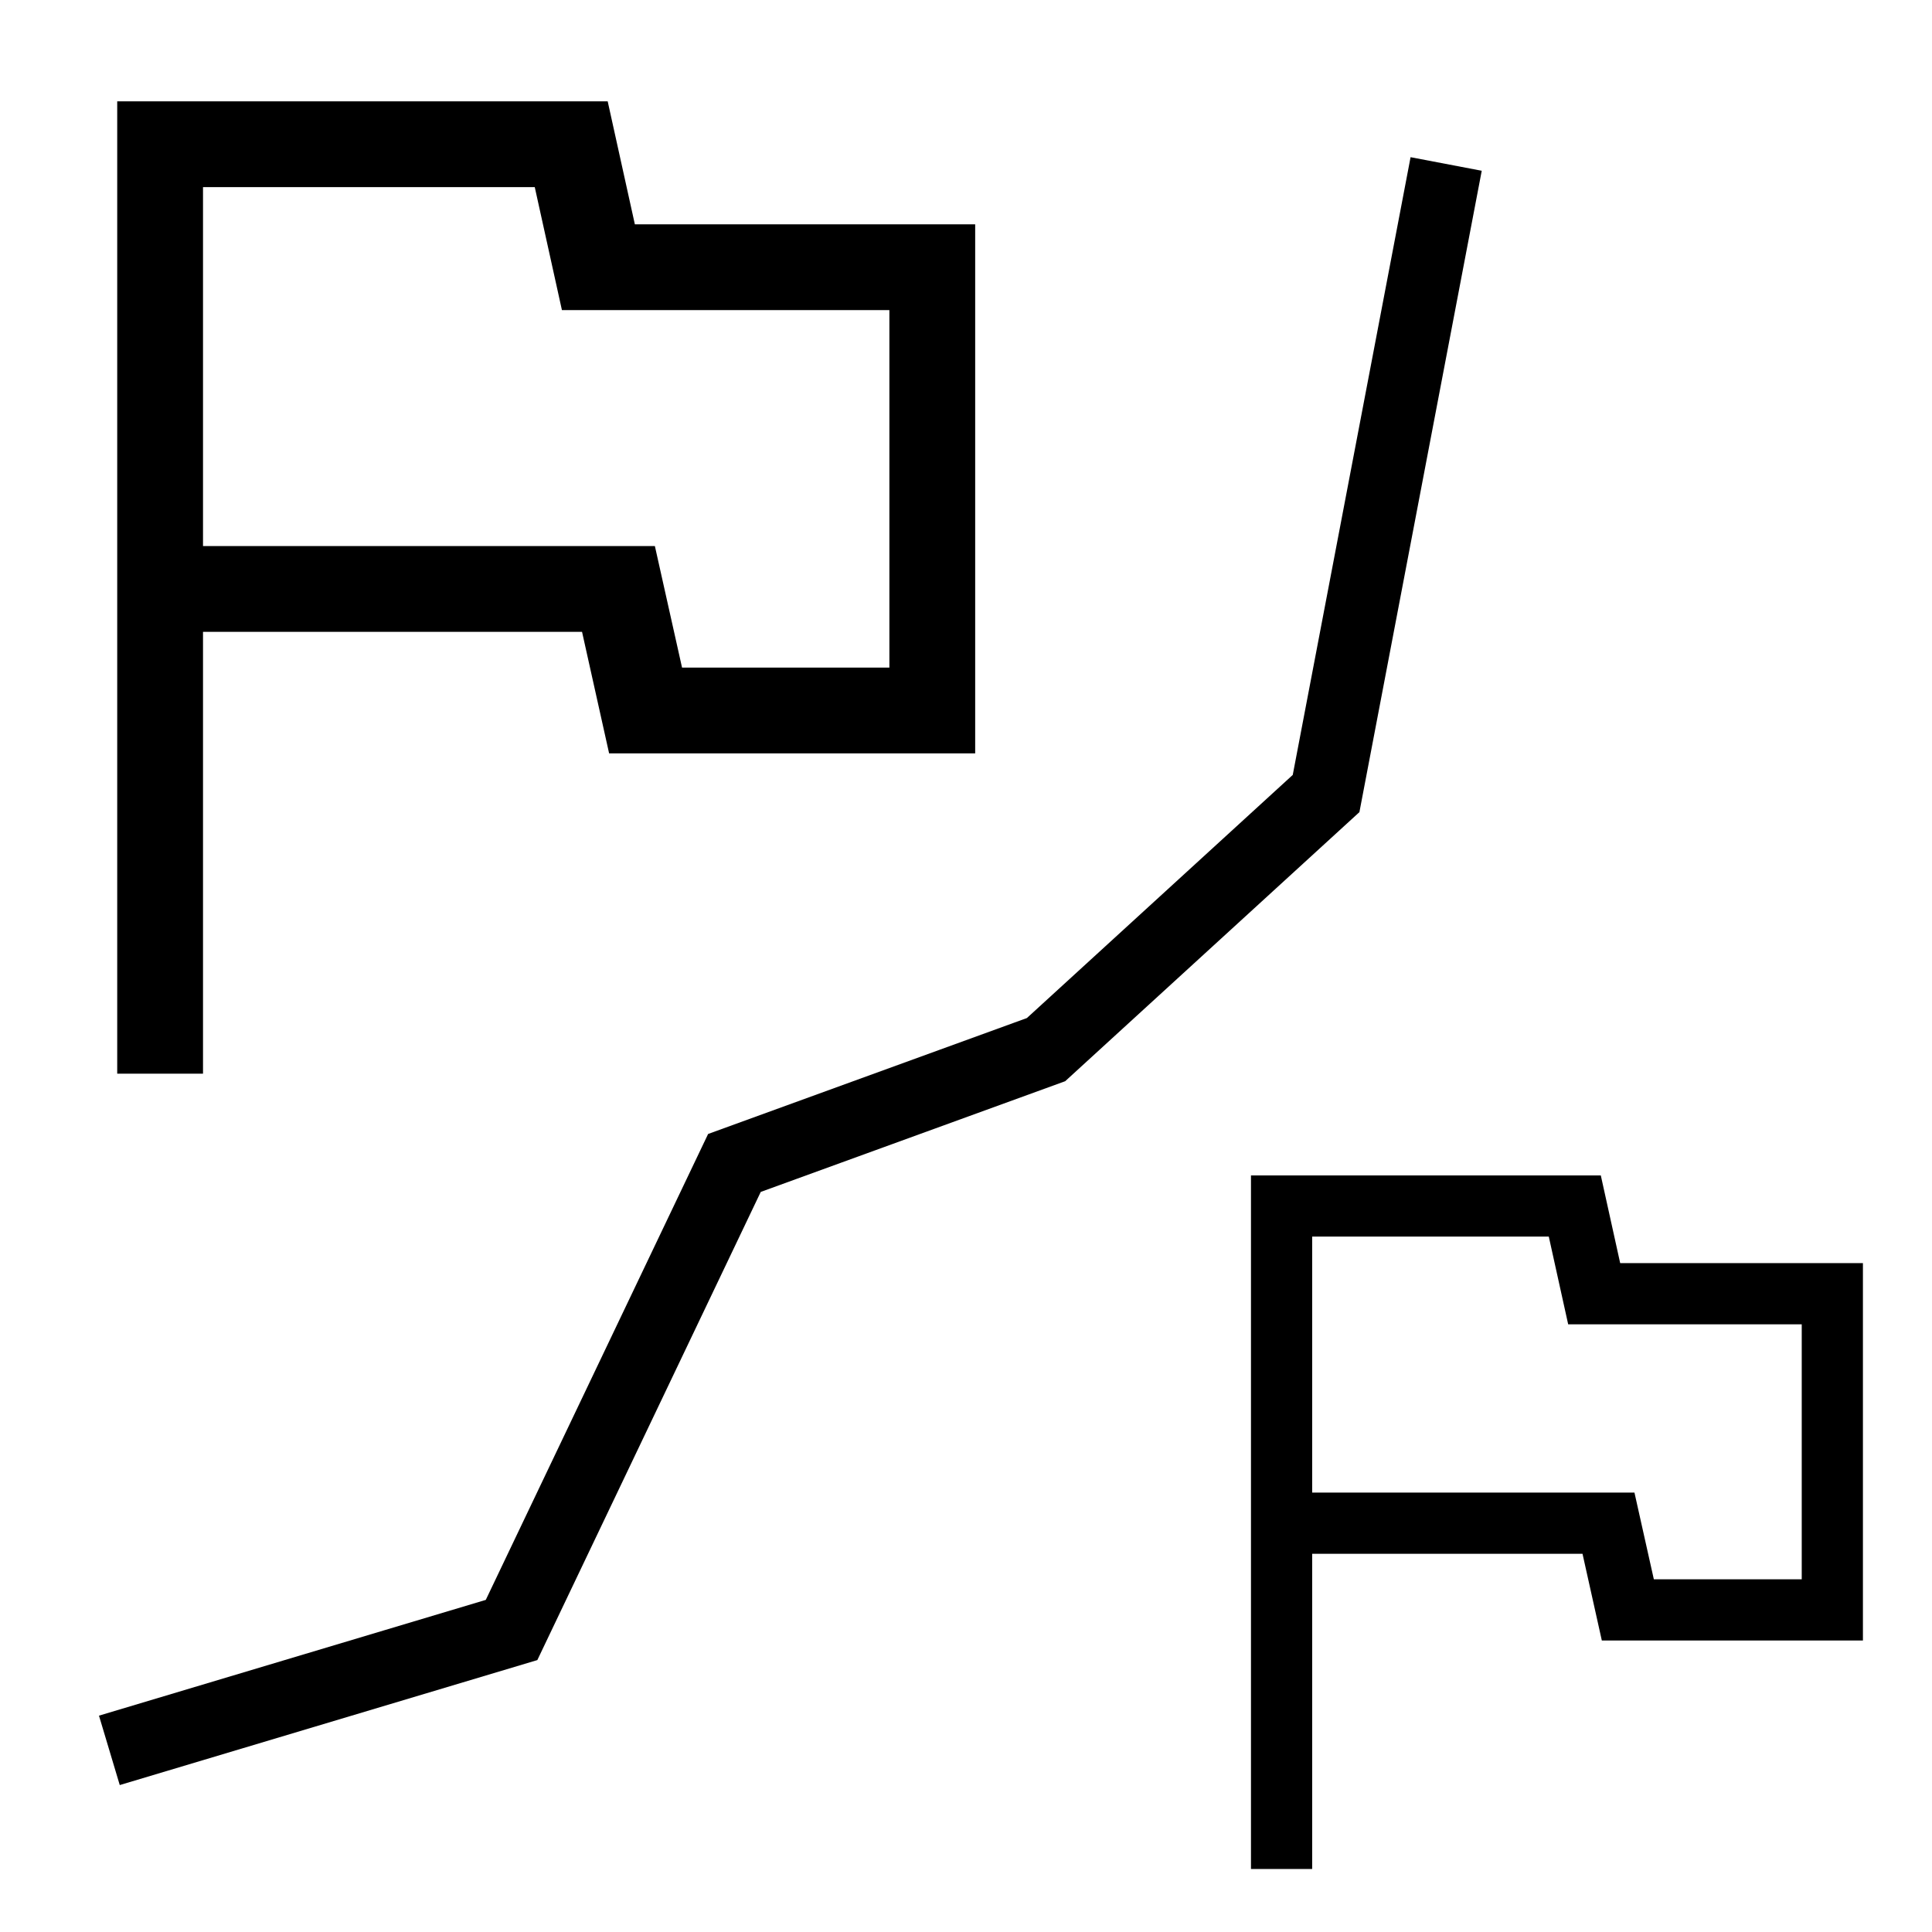
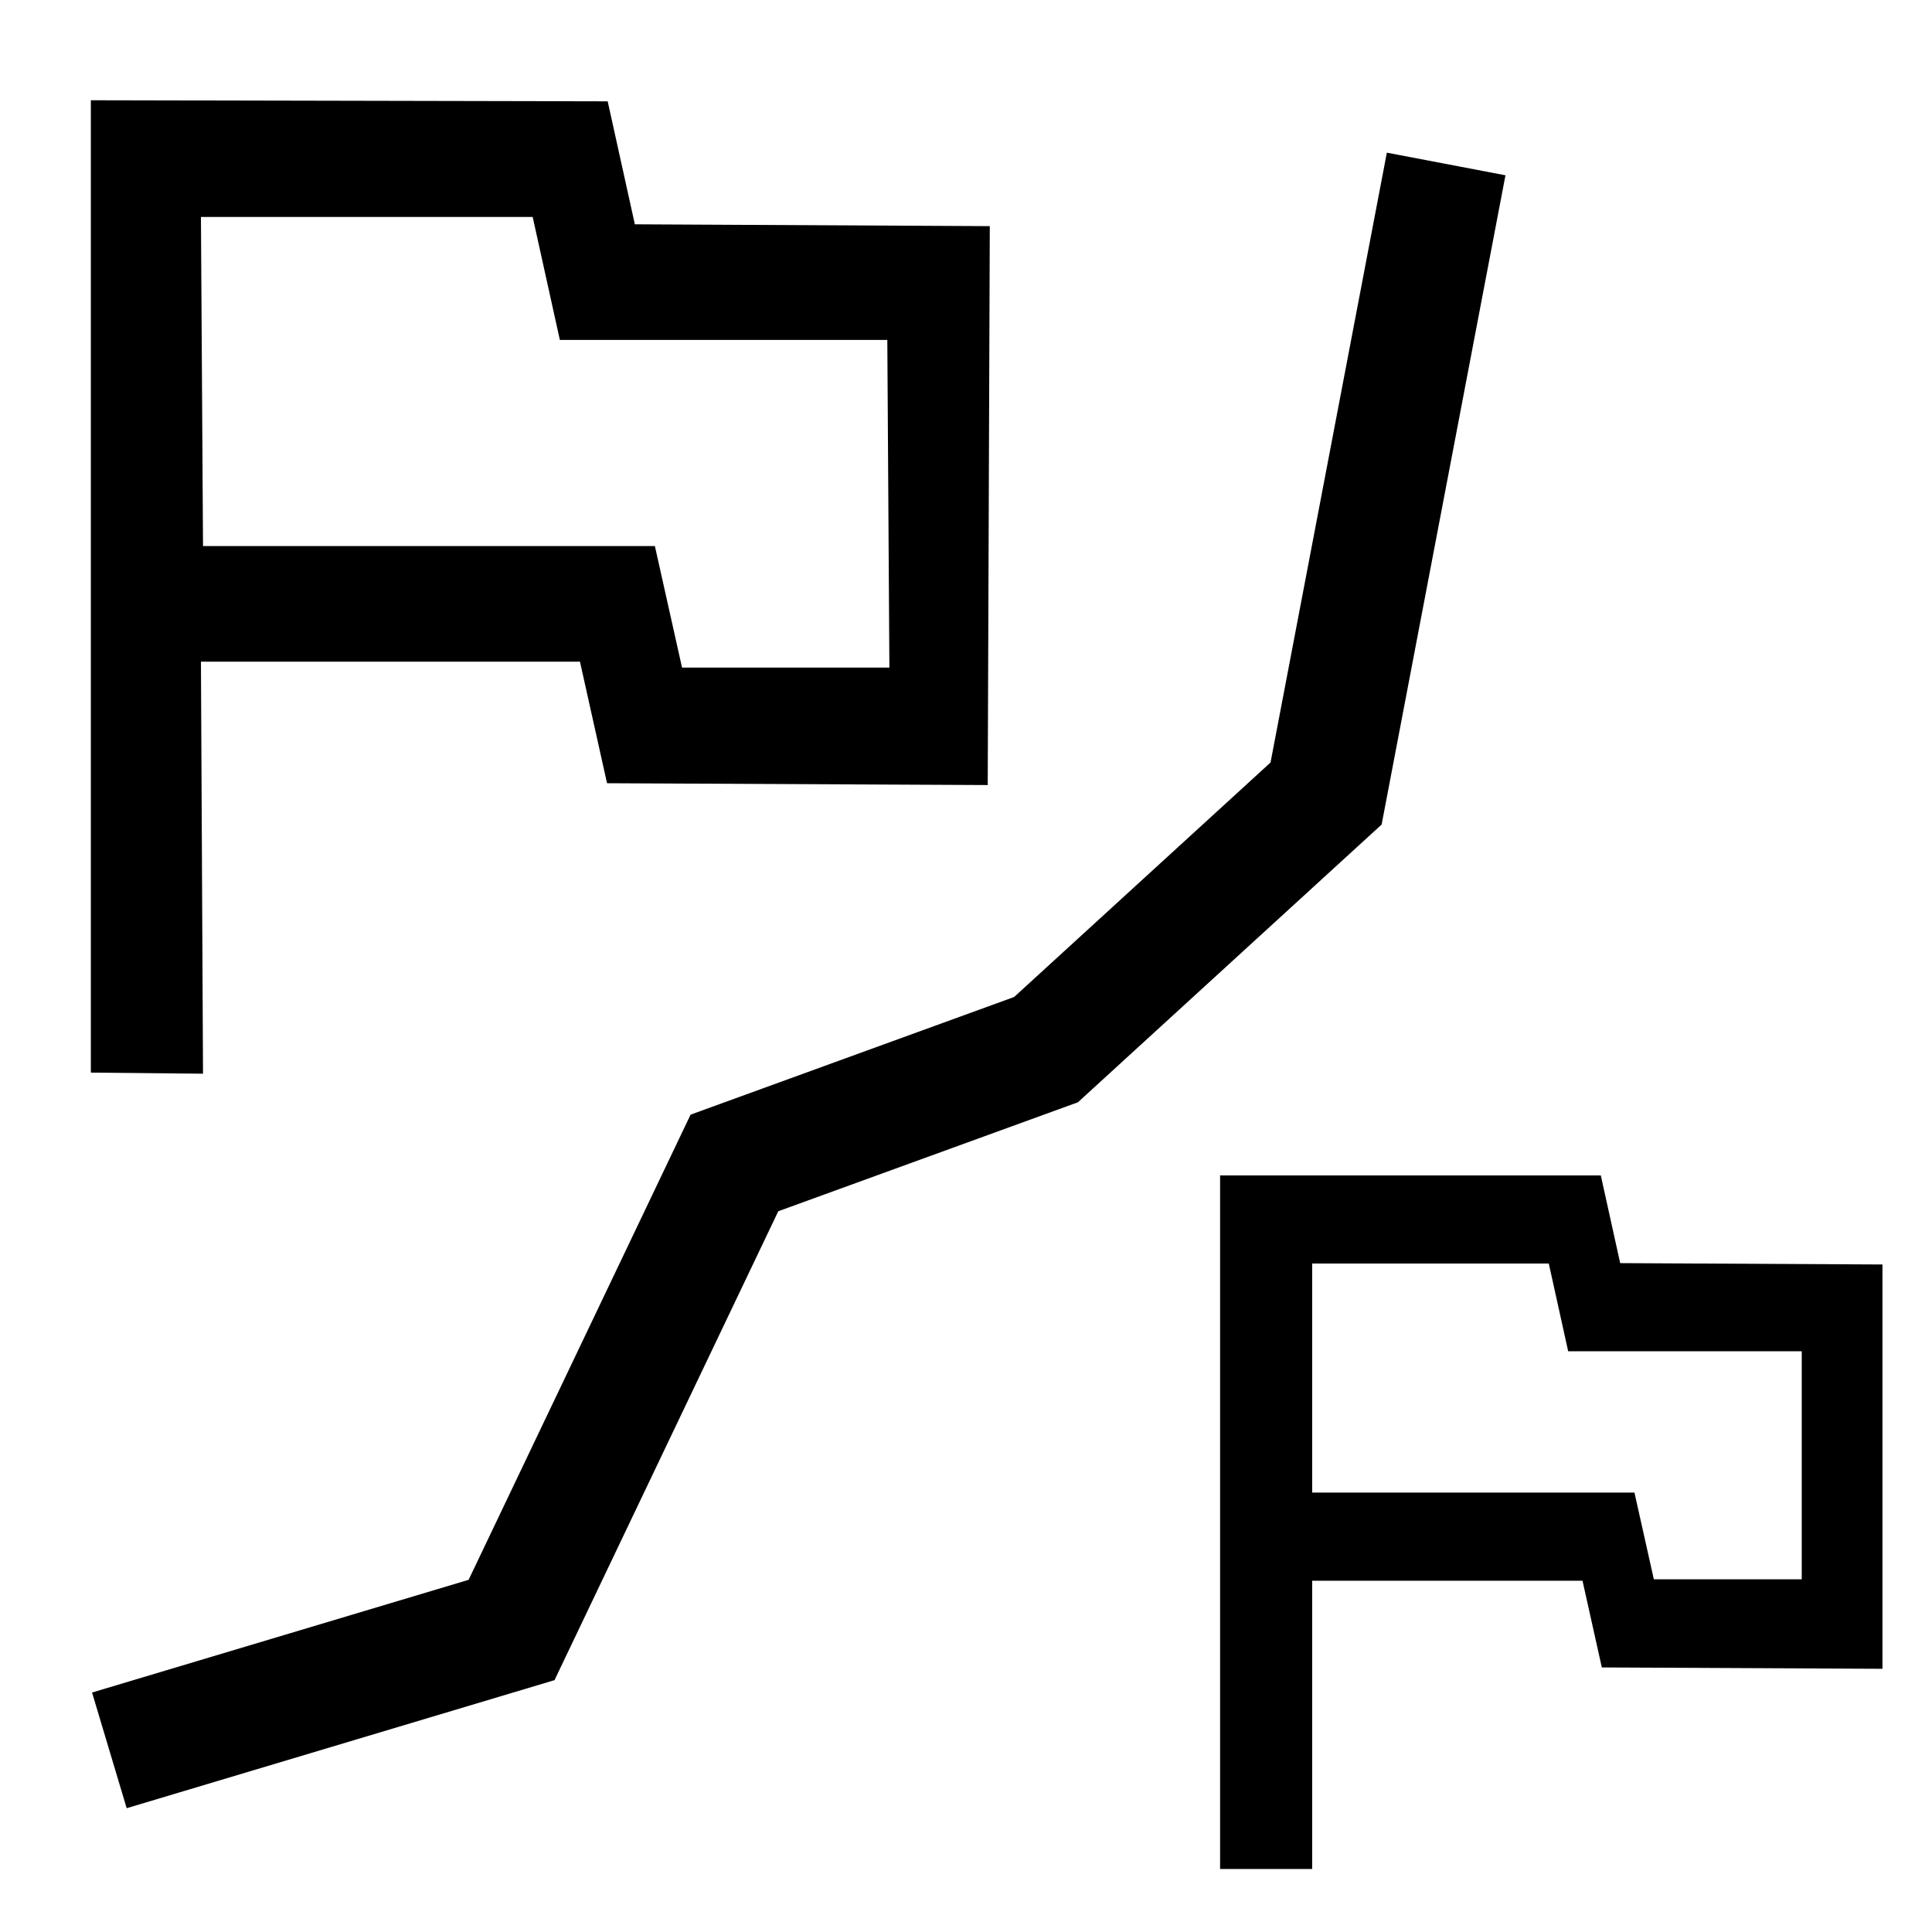
<svg xmlns="http://www.w3.org/2000/svg" height="24" viewBox="0 96 960 960" width="24" version="1.1" id="svg20">
-   <path fill="currentColor" d="M 58.243,629.514 V 146.352 H 301.956 l 13.5,61.106 H 484.562 V 470.355 h -181.896 l -13.453,-60.395 H 100.875 V 629.514 Z M 271.403,308.353 Z m 67.501,119.369 h 103.027 V 250.09 H 279.219 L 265.719,188.984 H 100.875 v 178.343 h 224.528 z" style="stroke-width:0.711" />
-   <path fill="currentColor" d="M 621.6,1024.678 V 680.055 h 173.832 l 9.629,43.585 H 925.679 V 911.155 H 795.939 L 786.344,868.077 H 652.008 V 1024.678 Z M 773.64,795.605 Z m 48.146,85.142 h 73.486 V 754.047 H 779.215 L 769.585,710.463 H 652.008 v 127.206 h 160.148 z" style="stroke-width:0.507" />
-   <path style="fill:none;stroke:currentColor;stroke-width:36;stroke-linecap:butt;stroke-linejoin:miter;stroke-dasharray:none;stroke-opacity:1" d="M 718.589,177.478 658.923,490.295 519.763,617.558 364.933,673.862 254.193,905.931 54.344,965.745" id="path1133" />
+   <path fill="currentColor" d="M 45.142,628.976 V 145.815 l 256.813,0.537 13.5,61.106 176.37,0.907 -1.03,277.721 -189.16,-0.907 -13.453,-60.395 H 99.846 l 1.03,204.73 z M 338.903,427.723 h 103.027 L 440.901,264.915 H 278.189 L 264.689,203.809 H 99.846 l 1.03,163.519 h 224.528 z" style="stroke-width:0.711" id="path18" />
+   <path fill="currentColor" d="M 606.257,1024.678 V 680.055 h 189.175 l 9.629,43.585 130.322,0.676 v 200.901 L 795.939,924.54 786.344,881.462 H 652.008 V 1024.678 Z M 821.786,880.747 h 73.486 V 767.433 H 779.215 l -9.629,-43.585 H 652.008 v 113.821 h 160.148 z" style="stroke-width:0.507" id="path20" />
+   <path style="fill:none;stroke:currentColor;stroke-width:60;stroke-linecap:butt;stroke-linejoin:miter;stroke-dasharray:none;stroke-opacity:1" d="M 718.589,177.478 658.923,490.295 519.763,617.558 364.933,673.862 254.193,905.931 54.344,965.745" id="path1133" />
</svg>
